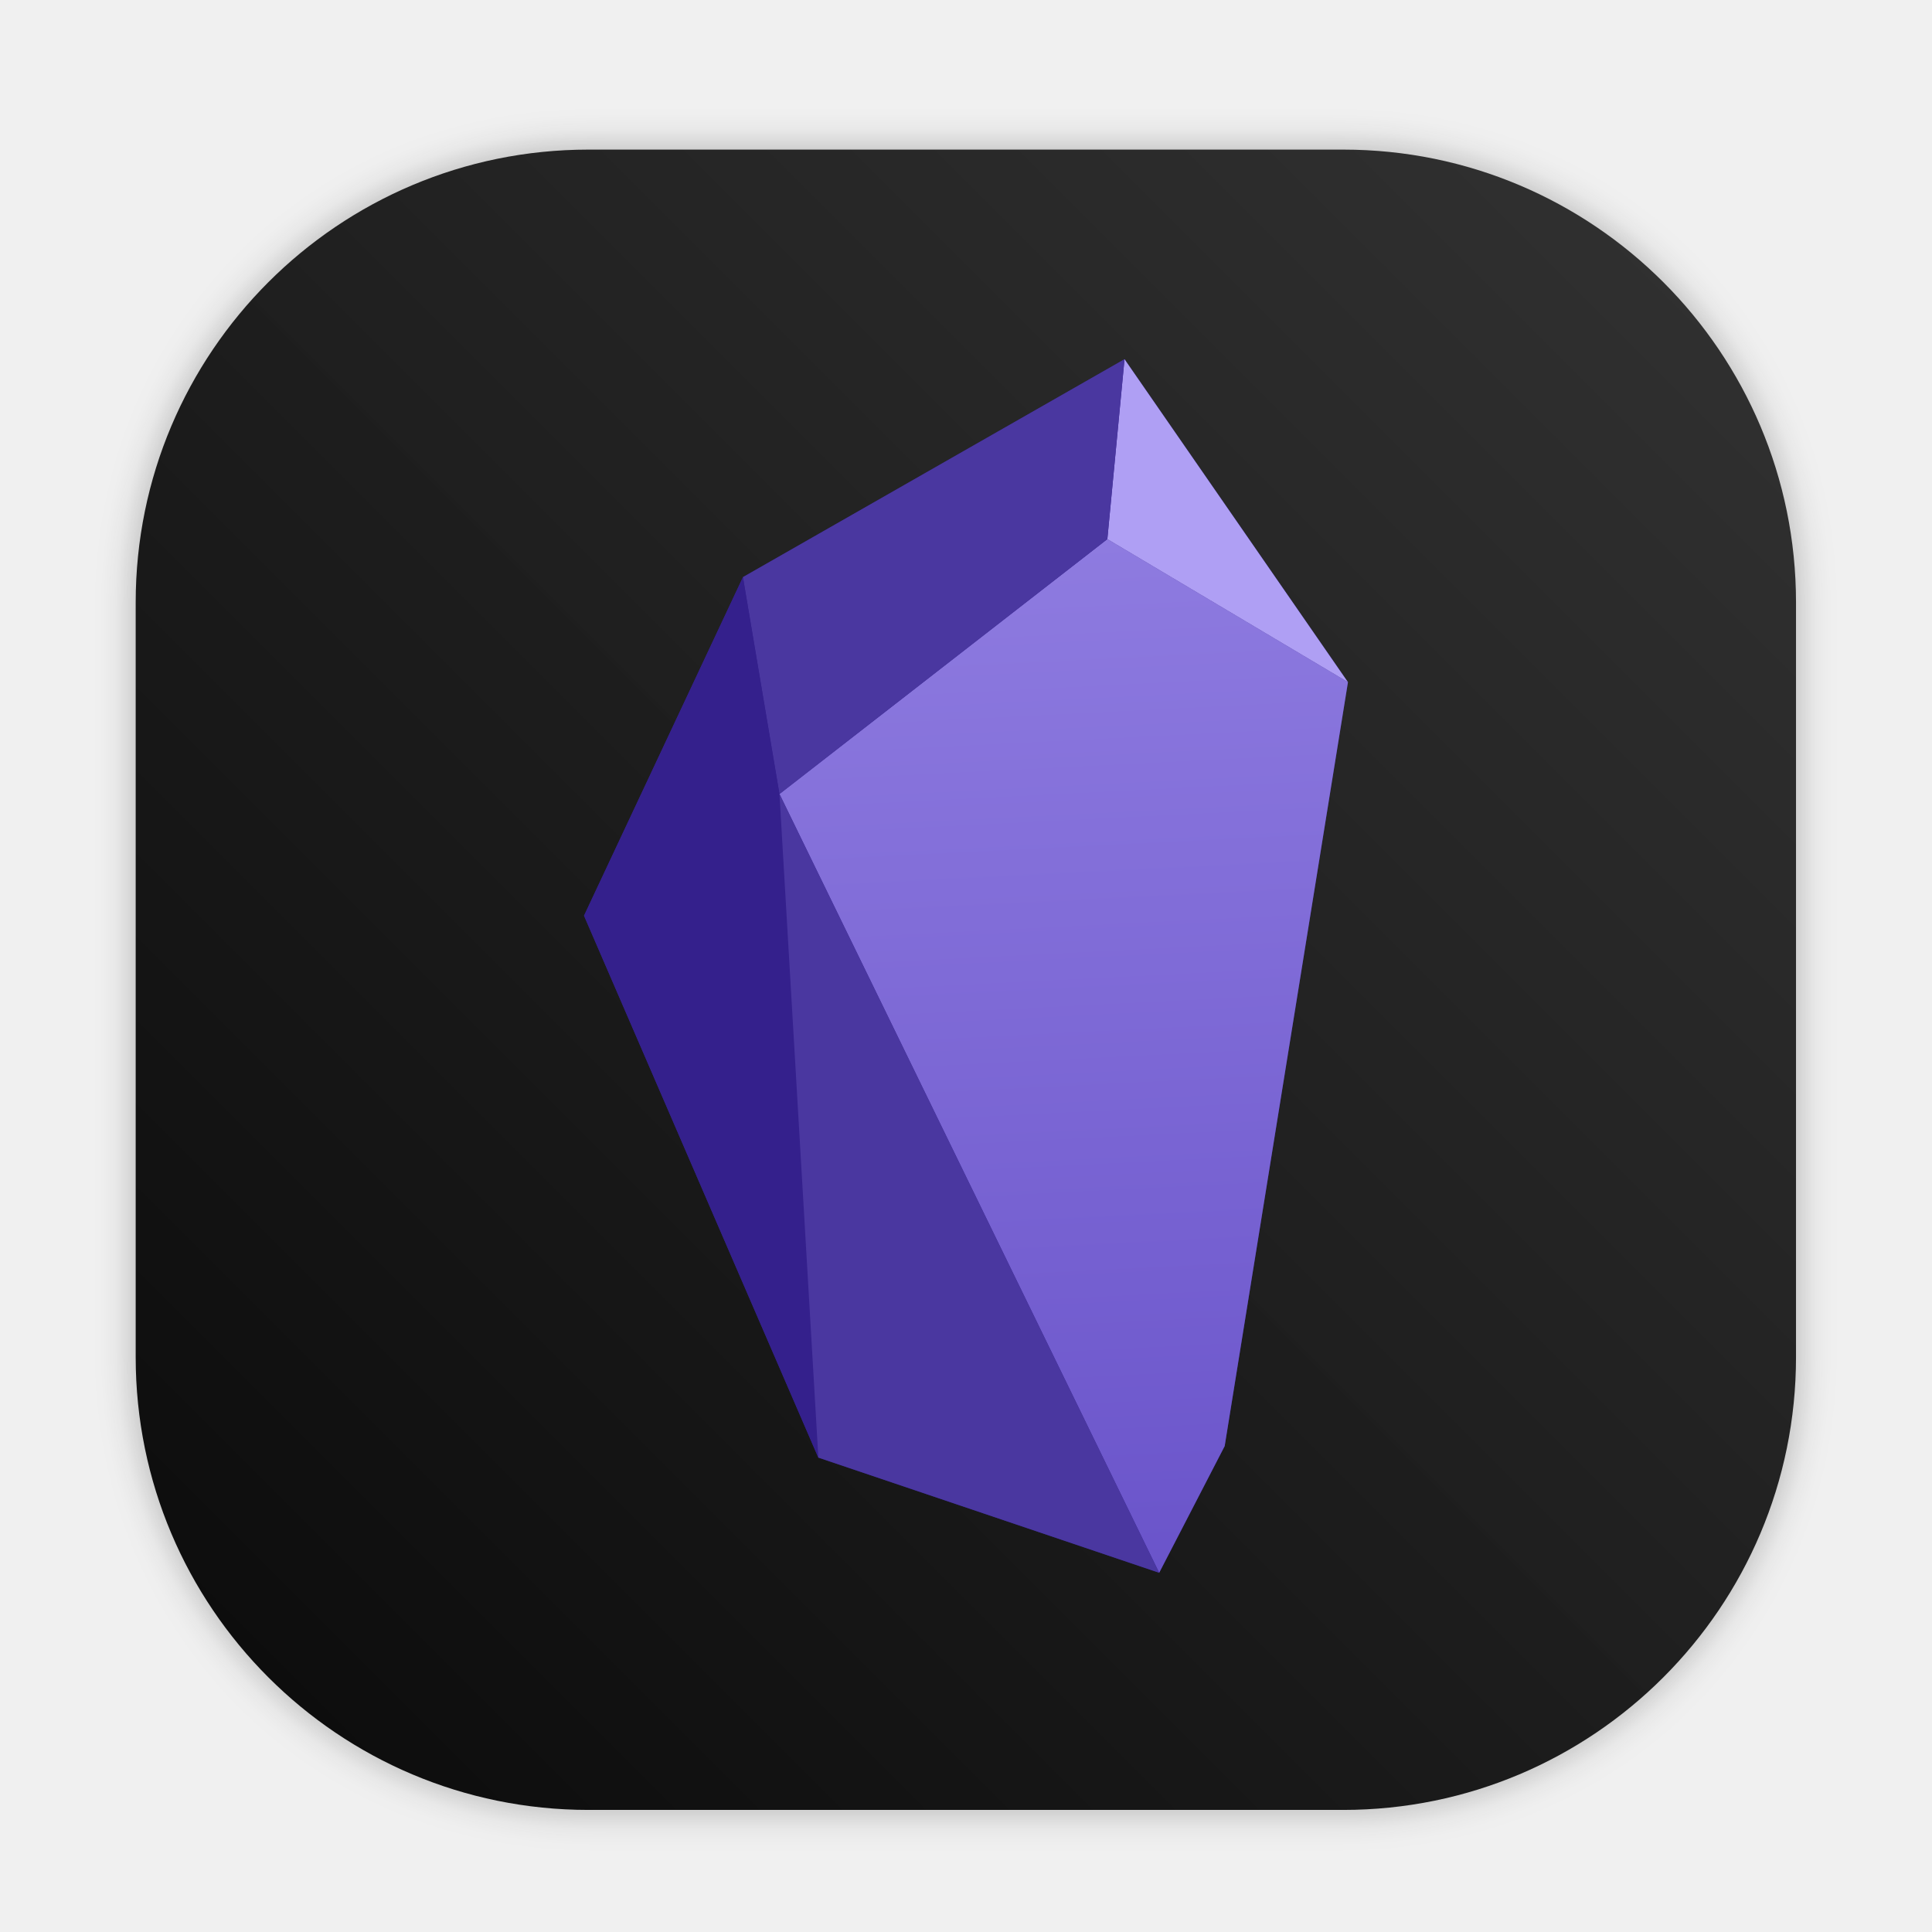
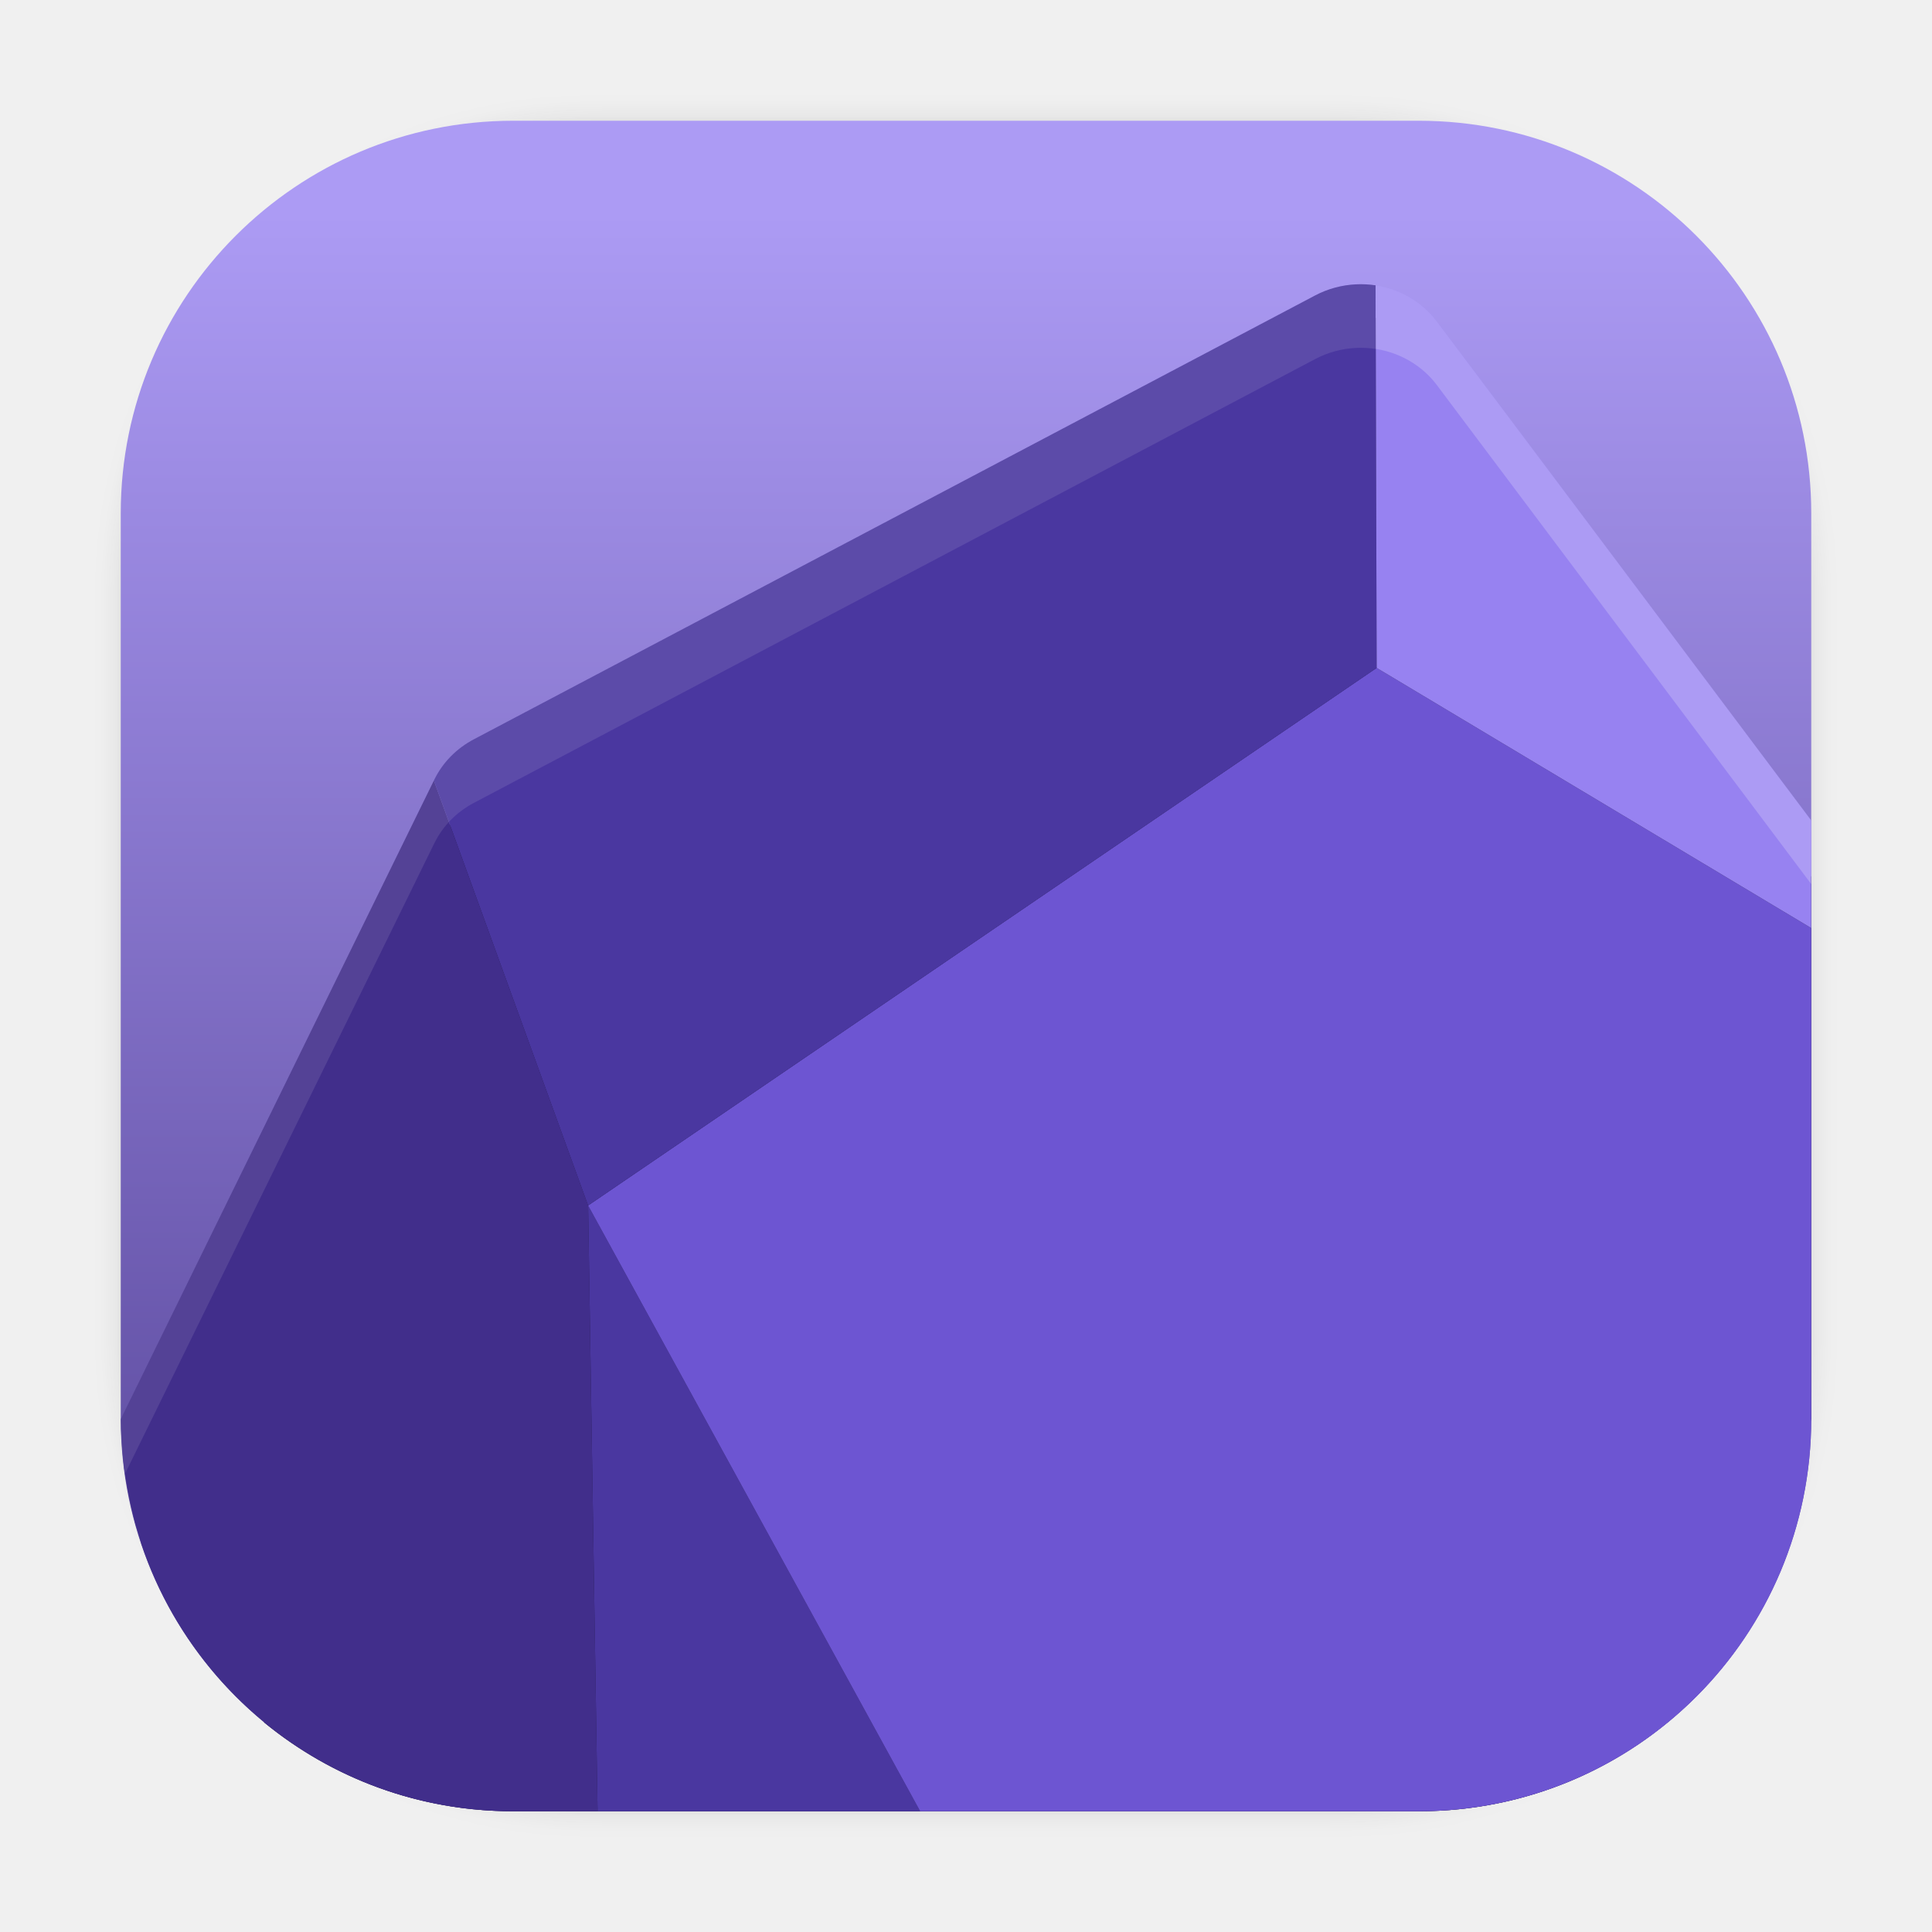
- <svg xmlns="http://www.w3.org/2000/svg" width="64" height="64" version="1.1" viewBox="0 0 64 64">
-   <defs>
-     <linearGradient id="b-3" x1="399.57" x2="399.57" y1="545.8" y2="517.8" gradientTransform="matrix(2.1429 0 0 2.1429 -753.93 -1107.5)" gradientUnits="userSpaceOnUse">
-       <stop stop-color="#3889e9" offset="0" />
-       <stop stop-color="#5ea5fb" offset="1" />
+ <svg xmlns="http://www.w3.org/2000/svg" id="svg30" version="1.1" viewBox="0 0 64 64">
+   <defs id="defs10">
+     <linearGradient id="linearGradient862-3" x1="7.937" x2="7.937" y1="15.081" y2="1.852" gradientTransform="matrix(3.7795 0 0 3.7795 .00014324 .031541)" gradientUnits="userSpaceOnUse">
+       <stop id="stop5" stop-color="#544296" offset="0" />
+       <stop id="stop7" stop-color="#ac9bf4" offset="1" />
    </linearGradient>
-     <style type="text/css" />
-     <style type="text/css" />
-     <filter id="filter1057" x="-.027" y="-.027" width="1.054" height="1.054" color-interpolation-filters="sRGB">
-       <feGaussianBlur stdDeviation="0.619" />
+     <linearGradient id="b-3" x1="399.57" x2="399.57" y1="545.8" y2="517.8" gradientTransform="matrix(2.1429,0,0,2.1429,-1126.474,-1188.92)" gradientUnits="userSpaceOnUse">
+       <stop id="stop855" stop-color="#3889e9" offset="0" />
+       <stop id="stop857" stop-color="#5ea5fb" offset="1" />
+     </linearGradient>
+     <style id="style860" type="text/css" />
+     <style id="style867" type="text/css" />
+     <style id="style869" type="text/css" />
+     <filter id="filter1057" x="-0.027" y="-0.027" width="1.054" height="1.054" color-interpolation-filters="sRGB">
+       <feGaussianBlur id="feGaussianBlur871" stdDeviation="0.619" />
    </filter>
-     <linearGradient id="linearGradient1053" x1="-127" x2="-72" y1="60" y2="5" gradientTransform="translate(203.93 -.054156)" gradientUnits="userSpaceOnUse">
-       <stop stop-color="#0a0a0a" offset="0" />
-       <stop stop-color="#323232" stop-opacity=".996" offset="1" />
-     </linearGradient>
-     <linearGradient id="linearGradient2011" x1="-2.06" x2="-.344" y1="-105.59" y2="-71.35" gradientUnits="userSpaceOnUse">
-       <stop stop-color="#8e7be0" offset="0" />
-       <stop stop-color="#6a54ca" offset="1" />
-     </linearGradient>
  </defs>
-   <linearGradient id="a" x1="399.57" x2="399.57" y1="545.8" y2="517.8" gradientTransform="matrix(1.9175 0 0 1.9175 -657.77 -987.8)" gradientUnits="userSpaceOnUse">
-     <stop stop-color="#3889e9" offset="0" />
-     <stop stop-color="#5ea5fb" offset="1" />
-   </linearGradient>
-   <circle cx="110.31" cy="31.913" r="0" fill="url(#a)" stroke-width="1.917" />
-   <g transform="translate(-72.44)">
-     <rect x="76.935" y="4.956" width="55" height="55" ry="15" fill="#141414" filter="url(#filter1057)" opacity=".3" stroke-linecap="round" stroke-width="2.744" />
-     <rect x="76.935" y="4.956" width="55" height="55" ry="15" fill="url(#linearGradient1053)" stroke-linecap="round" stroke-width="2.744" />
-     <circle cx="104.44" cy="32" r="30.001" fill-opacity="0" stroke-width="1.571" />
+   <rect id="rect881" x="4.5" y="4.5" width="55" height="55" ry="15" fill="#141414" filter="url(#filter1057)" opacity=".3" stroke-linecap="round" stroke-width="2.744" />
+   <rect id="rect24" x="4" y="4" width="56" height="56" rx="13.002" ry="13.002" fill="url(#linearGradient862-3)" stroke-width="3.78" />
+   <path id="path464" d="m 44.982,10.473 c -0.292,0.013 -0.576,0.09 -0.836,0.227 l -27.875,14.705 c -0.356,0.188 -0.649,0.48 -0.828,0.844 v 0.004 l -0.018,0.033 L 5.07,47.402 C 4.828,47.897 4.817,48.472 5.047,48.973 l 3.709,8.092 C 10.997,58.9 13.866,60 17.002,60 h 29.996 c 5.617,0 10.366,-3.532 12.191,-8.5 L 60,46.988 V 29.043 L 46.648,11.246 c -0.309,-0.412 -0.766,-0.68 -1.27,-0.758 -0.131,-0.02 -0.264,-0.022 -0.396,-0.016 z" fill="#251c50" style="stroke-width:4.407" />
+   <path id="path466" d="M 19.482,39.934 19.795,60 h 10.688 z" fill="#4a37a0" style="stroke-width:4.407" />
+   <path id="path468" d="M 45.604,22.125 19.482,39.934 30.482,60 H 46.998 C 54.201,60 60,54.201 60,46.998 V 30.744 Z" fill="#6d55d2" style="stroke-width:4.407" />
+   <path id="path470" d="M 44.925,9.419 A 3.099,2.94 0 0 0 43.57,9.785 l -27.874,14.706 a 3.099,2.94 0 0 0 -1.305,1.329 l -0.018,0.037 5.108,14.077 26.123,-17.809 -0.036,-12.673 A 3.099,2.94 0 0 0 44.925,9.419 Z" fill="#4a37a0" style="stroke-width:4.407" />
+   <path id="path472" style="stroke-width:4.407;fill:#412e8b;fill-opacity:1" d="M 14.373 25.857 L 4.018 46.971 C 4.012 46.988 4.007 47.005 4.002 47.021 C 4.002 47.043 4.004 47.064 4.004 47.086 C 4.006 47.423 4.028 47.754 4.055 48.084 C 4.07 48.266 4.088 48.447 4.111 48.627 C 4.131 48.785 4.158 48.941 4.184 49.098 C 4.257 49.537 4.347 49.97 4.461 50.395 C 4.466 50.412 4.468 50.43 4.473 50.447 C 4.475 50.454 4.476 50.458 4.479 50.465 C 4.561 50.74 4.618 50.927 4.688 51.16 C 6.281 55.903 10.515 59.412 15.666 59.934 C 15.669 59.934 15.673 59.933 15.676 59.934 C 16.112 59.977 16.554 60 17.002 60 L 19.795 60 L 19.482 39.934 L 14.373 25.857 z " />
+   <path id="path474" d="M 45.568,9.451 45.604,22.125 60,30.744 V 27.18 L 47.598,10.648 A 3.099,2.94 0 0 0 45.568,9.451 Z" fill="#9782f1" style="stroke-width:4.407" />
+   <path id="path476" d="m 45.568,9.451 0.004,2.107 a 3.099,2.94 0 0 1 2.025,1.197 L 60,29.287 V 27.18 L 47.598,10.65 A 3.099,2.94 0 0 0 45.568,9.451 Z" fill="#ffffff" opacity="0.2" style="stroke-width:4.407" />
+   <path id="path478" style="stroke-width:4.407;fill:#ffffff;fill-opacity:1;opacity:0.1" d="M 44.924 9.42 A 3.099 2.94 0 0 0 43.57 9.785 L 15.695 24.49 A 3.099 2.94 0 0 0 14.391 25.82 L 14.373 25.857 L 4.016 46.969 A 3.099 2.94 0 0 0 4 47.014 C 4.001 47.629 4.058 48.228 4.141 48.82 L 14.373 27.963 L 14.391 27.928 A 3.099 2.94 0 0 1 15.695 26.598 L 43.57 11.893 A 3.099 2.94 0 0 1 44.924 11.525 A 3.099 2.94 0 0 1 45.568 11.559 A 3.099 2.94 0 0 1 45.572 11.559 L 45.568 9.451 A 3.099 2.94 0 0 0 44.924 9.42 z " />
+   <g fill="#5e4aa6" id="g43">
+     <circle id="circle20" cx="-1434.65" cy="-1269.795" r="0" stroke-width=".992" />
+     <circle id="circle22" cx="-335.123" cy="-25.504" r="0" fill-rule="evenodd" stroke-width=".992" />
+     <circle id="circle885" cx="-1548.704" cy="-1321.974" r="0" image-rendering="optimizeSpeed" />
+     <g stroke-width="1" id="g32">
+       <circle id="circle887" cx="-1548.695" cy="-1322.019" r="0" image-rendering="optimizeSpeed" />
+       <circle id="circle889" cx="-1548.695" cy="-1322.019" r="0" image-rendering="optimizeSpeed" />
+       <circle id="circle891" cx="-1632.905" cy="-1353.994" r="0" image-rendering="optimizeSpeed" />
+     </g>
+     <circle id="circle895" cx="-1548.704" cy="-1321.974" r="0" image-rendering="optimizeSpeed" />
+     <circle id="circle899" cx="-1456.061" cy="-1321.614" r="0" image-rendering="optimizeSpeed" />
+     <g stroke-width="1" id="g39">
+       <circle id="circle901" cx="-1456.052" cy="-1321.659" r="0" image-rendering="optimizeSpeed" />
+       <circle id="circle903" cx="-1456.052" cy="-1321.659" r="0" image-rendering="optimizeSpeed" />
+       <circle id="circle905" cx="-1540.262" cy="-1353.634" r="0" image-rendering="optimizeSpeed" />
+     </g>
+     <circle id="circle909" cx="-1456.061" cy="-1321.614" r="0" image-rendering="optimizeSpeed" />
+     <circle id="circle913" cx="-1453.004" cy="-1323.174" r="0" />
  </g>
-   <g transform="matrix(3.7796 0 0 3.7796 72.439 .45588)" fill="#5e4aa6" stroke-width=".265">
-     <circle cx="-330.35" cy="-328.37" r="0" image-rendering="optimizeSpeed" />
-     <circle cx="-330.35" cy="-328.38" r="0" image-rendering="optimizeSpeed" />
-     <circle cx="-330.35" cy="-328.38" r="0" image-rendering="optimizeSpeed" />
-     <circle cx="-352.63" cy="-336.84" r="0" image-rendering="optimizeSpeed" />
-     <circle cx="-330.35" cy="-328.37" r="0" image-rendering="optimizeSpeed" />
-     <circle cx="-305.84" cy="-328.27" r="0" image-rendering="optimizeSpeed" />
-     <circle cx="-305.84" cy="-328.28" r="0" image-rendering="optimizeSpeed" />
-     <circle cx="-305.84" cy="-328.28" r="0" image-rendering="optimizeSpeed" />
-     <circle cx="-328.12" cy="-336.74" r="0" image-rendering="optimizeSpeed" />
-     <circle cx="-305.84" cy="-328.27" r="0" image-rendering="optimizeSpeed" />
-     <circle cx="-305.03" cy="-328.69" r="0" />
-   </g>
-   <circle cx="104.44" cy="32" r="0" fill="url(#b-3)" stroke-width="1.571" />
-   <circle cx="-1250.1" cy="-1241.1" r="0" fill="#5e4aa6" />
-   <circle cx="-150.58" cy="24.311" r="0" fill="#5e4aa6" fill-rule="evenodd" />
-   <g transform="translate(0 3.3487)">
-     <path d="m37.253 8.551-12.641 7.219-5.266 11.215 7.764 17.953 11.289 3.814 2.17-4.197 4.084-25.307z" fill="#34208c" />
-     <g transform="translate(38.743 120.1)">
-       <path d="m-2.06-105.59-10.862 8.444 12.578 25.798 2.17-4.197 4.084-25.307z" fill="url(#linearGradient2011)" />
-       <path d="m-1.492-111.55-0.569 5.96 7.97 4.738z" fill="#af9ff4" />
-       <path d="m-1.492-111.55-12.64 7.219 1.21 7.185 10.862-8.444z" fill="#4a37a0" />
-       <path d="m-14.132-104.33-5.265 11.215 7.762 17.953-1.288-21.983z" fill="#34208c" />
-       <path d="m-0.344-71.35-11.29-3.815-1.288-21.983z" fill="#4a37a0" />
-     </g>
+   <circle id="circle917" cx="-268.094" cy="-49.33" r="0" fill="url(#b-3)" stroke-width="1.571" />
+   <g fill="#5e4aa6" id="g58">
+     <circle id="circle919" cx="-1342.184" cy="-1313.92" r="0" />
+     <circle id="circle921" cx="-1336.484" cy="-1274.82" r="0" image-rendering="optimizeSpeed" />
+     <circle id="circle935" cx="-1242.884" cy="-1293.52" r="0" />
+     <circle id="circle937" cx="-143.338" cy="-28.075" r="0" fill-rule="evenodd" />
+     <circle id="circle939" cx="-1387.865" cy="-1307.361" r="0" />
+     <circle id="circle941" cx="-1387.065" cy="-1329.061" r="0" />
+     <circle id="circle943" cx="-287.521" cy="-63.544" r="0" fill-rule="evenodd" />
+     <circle id="circle945" cx="-1551.423" cy="-1302.961" r="0" />
+     <circle id="circle947" cx="-1443.023" cy="-1363.161" r="0" />
+     <circle id="circle949" cx="-1460.823" cy="-1307.361" r="0" />
+     <circle id="circle953" cx="-1460.065" cy="-1329.061" r="0" />
+     <circle id="circle955" cx="-360.475" cy="-63.544" r="0" fill-rule="evenodd" />
  </g>
</svg>
